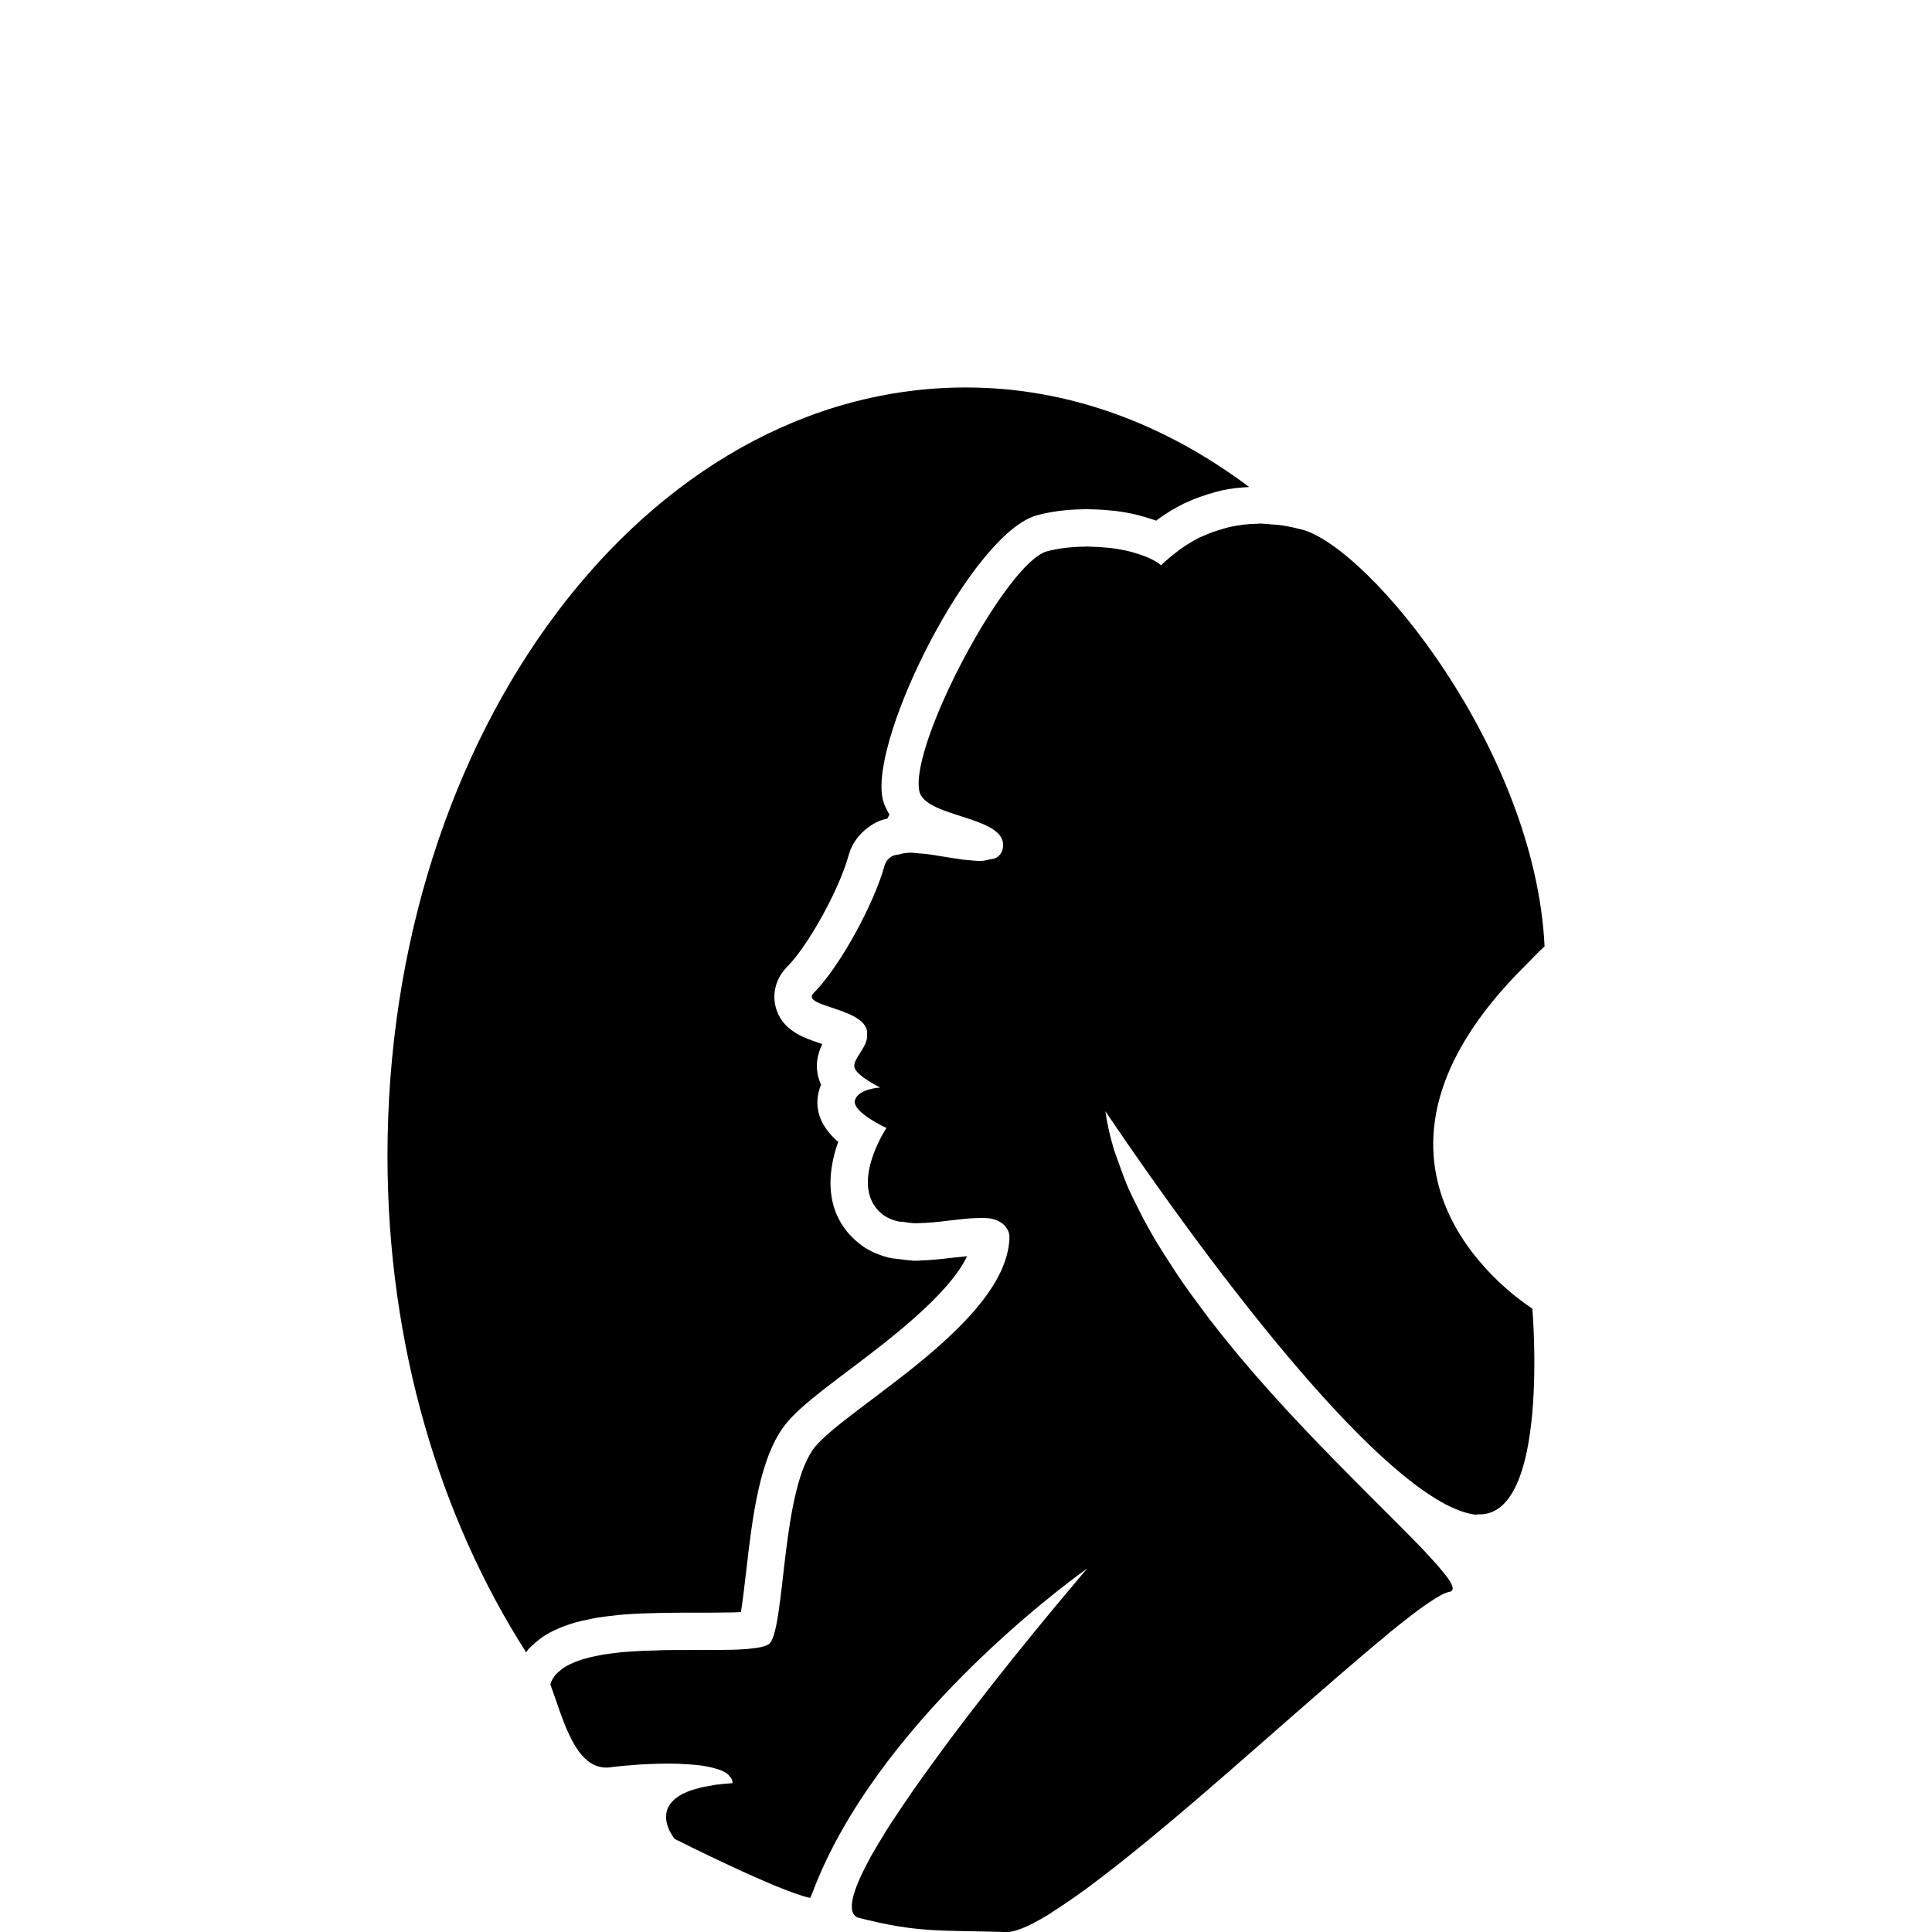
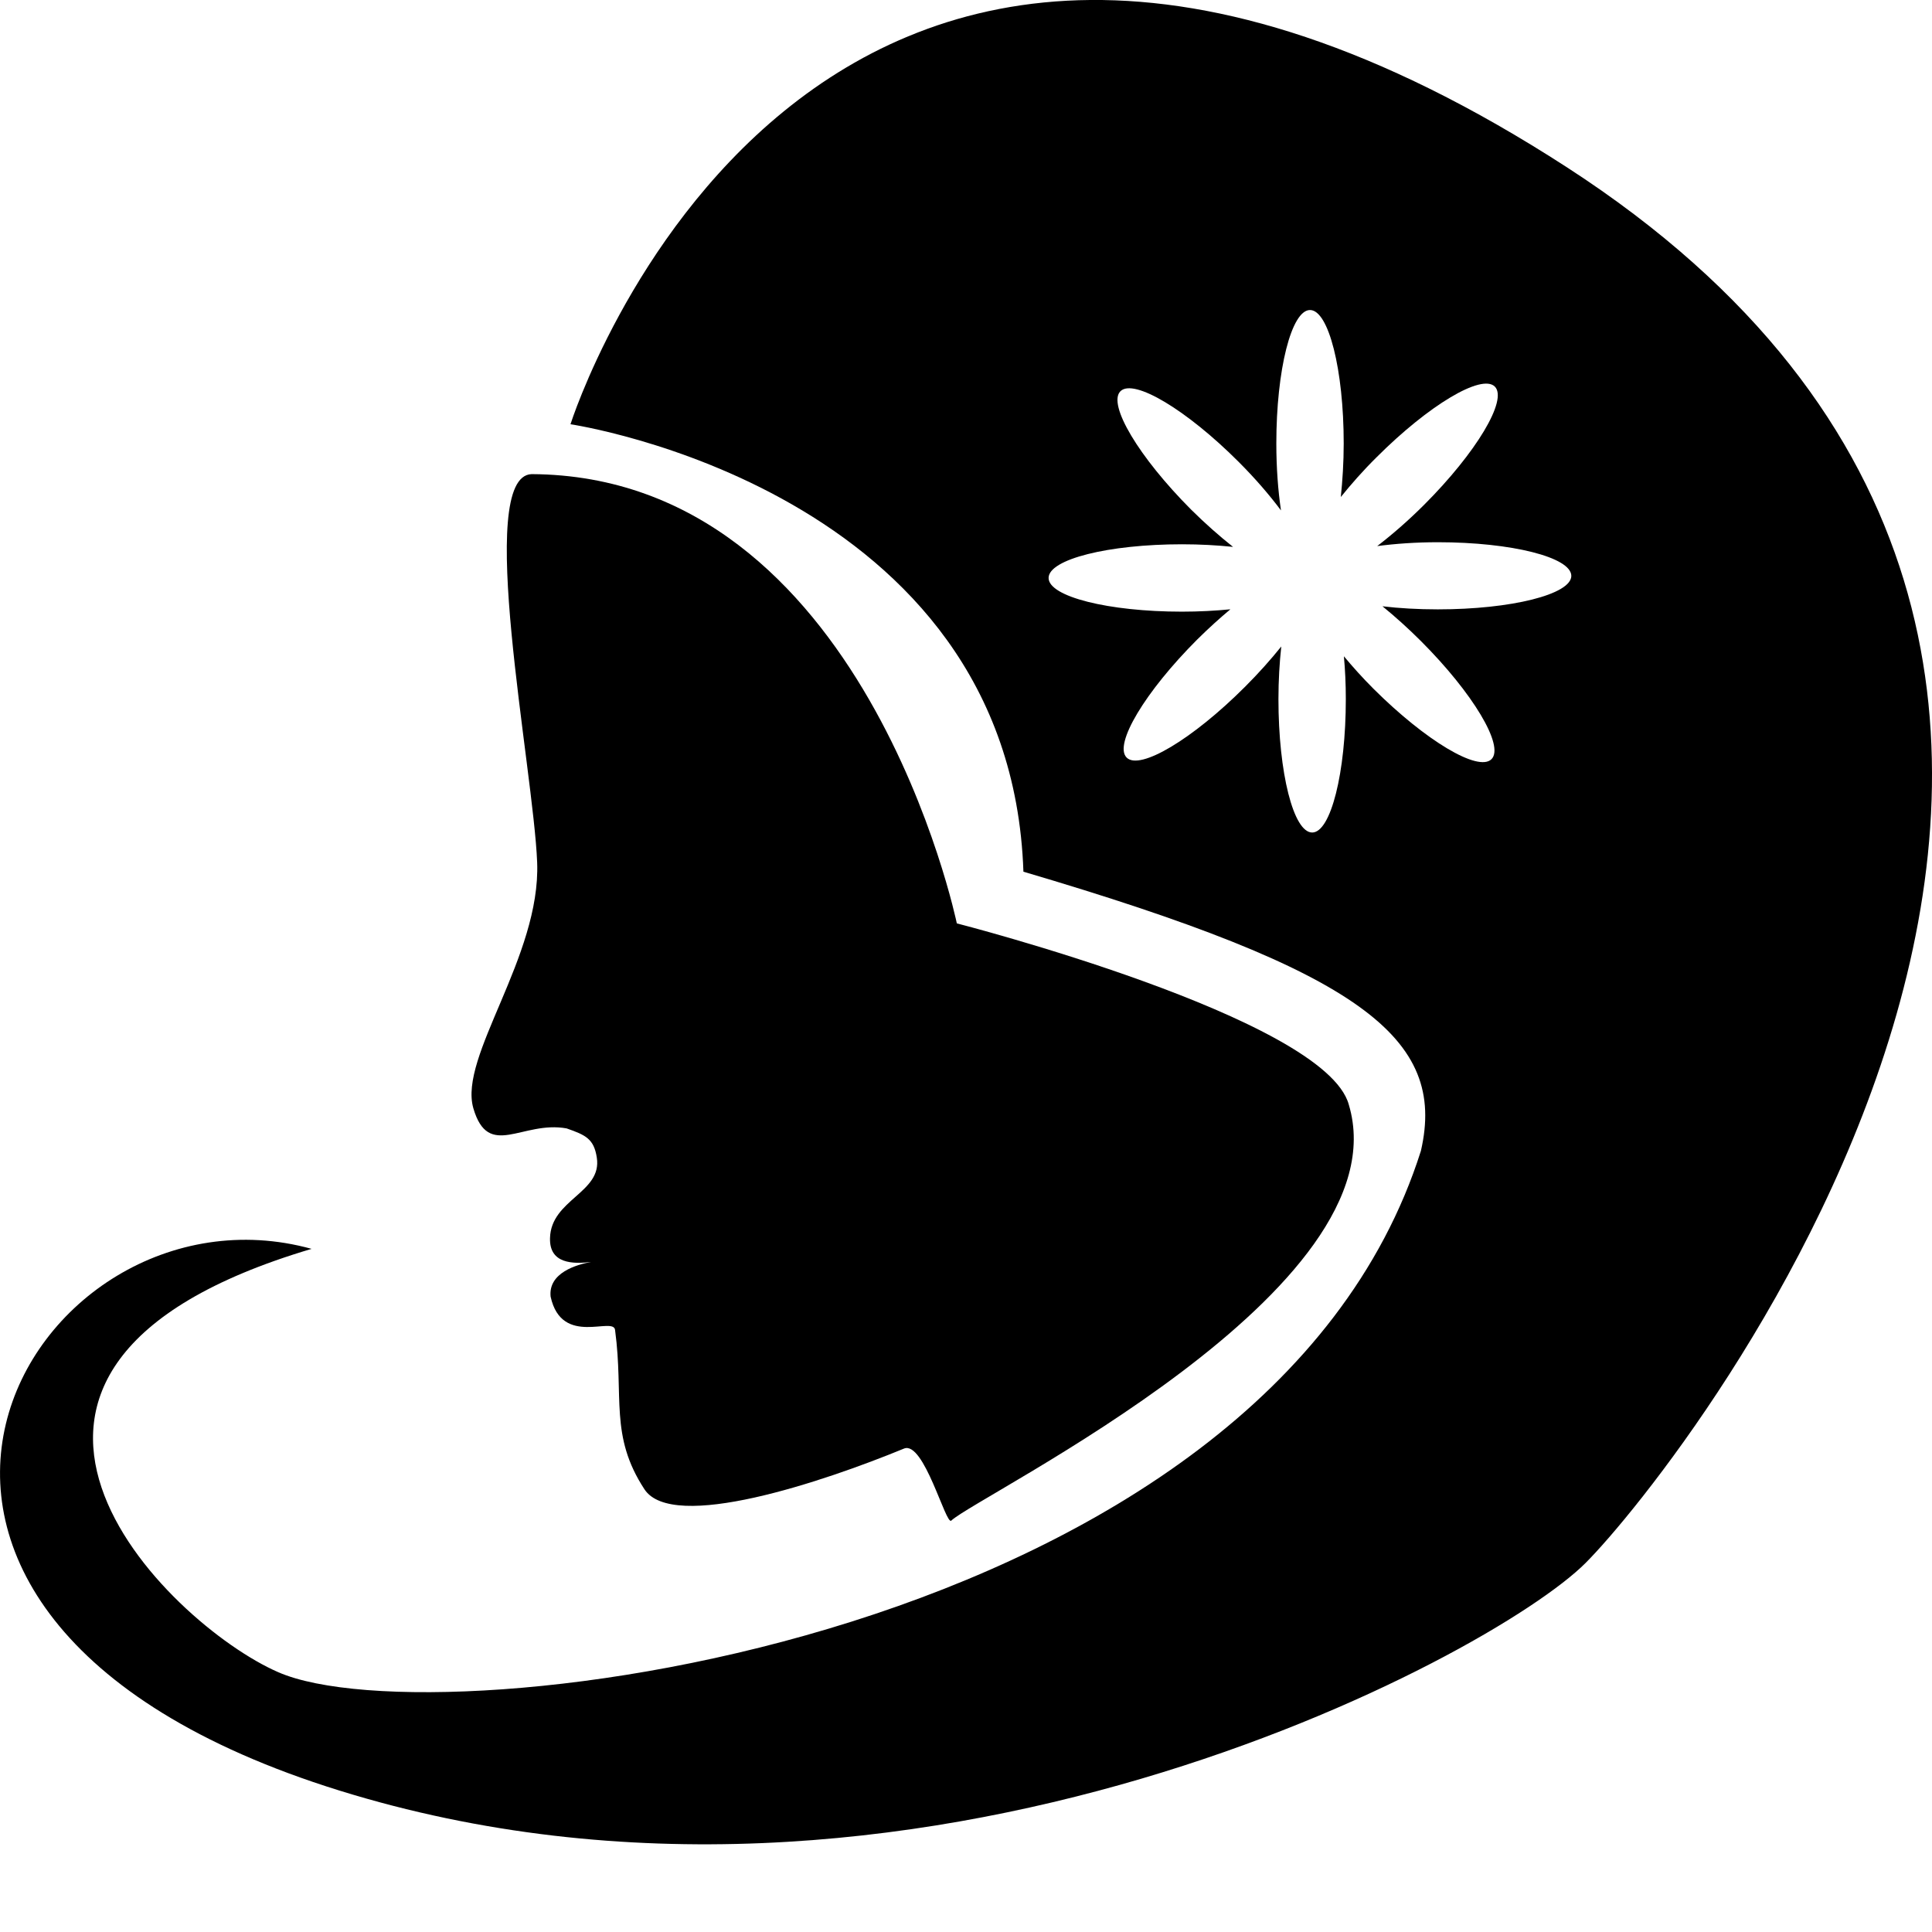
- <svg xmlns="http://www.w3.org/2000/svg" version="1.1" id="Layer_1" x="0px" y="0px" width="38.817px" height="38.817px" viewBox="-7.785 -7.785 38.817 38.817" style="enable-background:new -7.785 -7.785 38.817 38.817;" xml:space="preserve">
-   <path d="M22.965,18.481c-0.473-0.313-4.092-2.924-0.094-6.877c0.127-0.125,0.233-0.247,0.377-0.375c-0.188-3.938-3.5-8-4.875-8.375  c-0.015-0.004-0.024-0.004-0.039-0.008c-0.147-0.039-0.293-0.067-0.433-0.085c-0.051-0.006-0.1-0.006-0.147-0.01  c-0.08-0.007-0.16-0.017-0.235-0.017c-0.015,0-0.023,0.004-0.037,0.004c-0.199,0.002-0.383,0.026-0.558,0.065  c-0.041,0.009-0.077,0.021-0.114,0.031c-0.154,0.042-0.3,0.093-0.433,0.155c-0.019,0.008-0.037,0.014-0.053,0.021  c-0.144,0.072-0.275,0.154-0.394,0.239c-0.027,0.021-0.056,0.04-0.08,0.061c-0.113,0.086-0.218,0.174-0.306,0.262  c-0.06-0.051-0.142-0.097-0.229-0.139C15.29,3.422,15.265,3.412,15.237,3.4c-0.076-0.031-0.16-0.06-0.25-0.084  c-0.027-0.007-0.051-0.016-0.08-0.022c-0.117-0.029-0.244-0.052-0.377-0.069c-0.023-0.003-0.049-0.004-0.072-0.006  c-0.111-0.012-0.225-0.018-0.34-0.02c-0.021,0-0.041-0.004-0.062-0.004c-0.011,0-0.021,0.003-0.029,0.003  c-0.269,0.002-0.535,0.029-0.777,0.094c-0.812,0.219-2.748,3.848-2.566,4.81c0.105,0.563,1.835,0.497,1.675,1.175  c-0.021,0.088-0.075,0.145-0.149,0.182c-0.026,0.014-0.069,0.014-0.104,0.021c-0.059,0.015-0.113,0.031-0.186,0.032  c-0.082,0.001-0.174-0.007-0.27-0.018c-0.025-0.003-0.047-0.003-0.072-0.005c-0.146-0.021-0.303-0.046-0.461-0.072  c-0.102-0.017-0.203-0.033-0.301-0.045c-0.045-0.006-0.084-0.006-0.127-0.01c-0.068-0.006-0.139-0.016-0.199-0.016  c-0.01,0-0.016,0.004-0.023,0.004c-0.08,0.002-0.143,0.019-0.205,0.035c-0.035,0.008-0.076,0.01-0.105,0.023  c-0.08,0.041-0.143,0.101-0.168,0.195c-0.223,0.797-0.91,2.047-1.426,2.563c-0.287,0.287,1.125,0.297,1.074,0.836  c0.02,0.258-0.313,0.5-0.25,0.672C9.449,13.846,9.9,14.065,9.9,14.065s-0.445,0.023-0.508,0.258  c-0.063,0.235,0.633,0.555,0.633,0.555s-0.777,1.165-0.09,1.727c0.086,0.07,0.191,0.117,0.307,0.146  c0.043,0.011,0.094,0.01,0.139,0.016c0.078,0.012,0.156,0.025,0.24,0.025c0.002,0,0.004,0,0.008,0c0.014,0,0.027-0.002,0.041-0.002  c0.197-0.004,0.402-0.025,0.605-0.051c0.209-0.025,0.408-0.048,0.586-0.052c0.1-0.003,0.195-0.002,0.275,0.013  c0.006,0.002,0.01,0.004,0.016,0.006c0.078,0.016,0.144,0.047,0.197,0.088c0.017,0.011,0.029,0.022,0.043,0.037  c0.051,0.053,0.092,0.117,0.105,0.211c0,1.709-3.207,3.416-3.895,4.229s-0.605,3.583-0.918,3.958  c-0.023,0.028-0.074,0.049-0.135,0.067c-0.018,0.004-0.041,0.009-0.061,0.015c-0.053,0.011-0.113,0.021-0.182,0.026  c-0.027,0.002-0.053,0.006-0.082,0.009c-0.098,0.008-0.205,0.013-0.326,0.016c-0.008,0-0.016,0-0.023,0  c-0.119,0.003-0.25,0.003-0.387,0.003c-0.088,0.002-0.178,0.002-0.271,0c-0.051,0-0.1,0-0.152,0c-0.02,0-0.041,0.002-0.061,0.002  c-0.092,0-0.182,0-0.273,0c-0.057,0.002-0.113,0.002-0.17,0.002c-0.1,0.002-0.199,0.006-0.297,0.01  c-0.047,0.002-0.092,0.002-0.137,0.004c-0.143,0.008-0.283,0.016-0.418,0.027c-0.012,0.002-0.021,0.004-0.033,0.004  c-0.121,0.014-0.238,0.027-0.352,0.047c-0.039,0.006-0.074,0.015-0.111,0.021c-0.082,0.017-0.162,0.034-0.236,0.056  c-0.039,0.01-0.076,0.022-0.113,0.034c-0.066,0.022-0.127,0.048-0.184,0.074c-0.031,0.017-0.064,0.03-0.094,0.049  c-0.055,0.031-0.098,0.068-0.141,0.104c-0.02,0.02-0.043,0.035-0.061,0.056c-0.051,0.062-0.092,0.127-0.111,0.204  c0.025,0.07,0.053,0.146,0.078,0.223c0,0,0,0.002,0.002,0.002c0.234,0.674,0.488,1.498,1.105,1.442  c0.041-0.007,0.105-0.015,0.168-0.021c0.039-0.004,0.08-0.009,0.127-0.013c0.072-0.007,0.152-0.013,0.24-0.019  c0.023-0.002,0.043-0.004,0.066-0.006c0.104-0.006,0.217-0.01,0.332-0.014c0.037-0.001,0.078-0.002,0.117-0.003  c0.115-0.001,0.232-0.002,0.348,0.002c0.012,0.001,0.021,0.001,0.031,0.002c0.121,0.005,0.238,0.015,0.348,0.025  c0.021,0.003,0.041,0.004,0.061,0.007c0.107,0.016,0.205,0.034,0.291,0.061c0.018,0.004,0.033,0.01,0.051,0.015  c0.082,0.026,0.152,0.06,0.201,0.101c0.008,0.006,0.012,0.014,0.018,0.02c0.047,0.046,0.078,0.097,0.076,0.158  c-0.125,0.008-0.236,0.021-0.34,0.033c-0.035,0.004-0.063,0.012-0.094,0.018c-0.064,0.011-0.129,0.021-0.184,0.033  c-0.041,0.008-0.074,0.021-0.109,0.03c-0.039,0.011-0.08,0.021-0.115,0.032c-0.037,0.014-0.066,0.029-0.1,0.044  c-0.025,0.011-0.053,0.021-0.074,0.032c-0.033,0.02-0.061,0.037-0.088,0.057c-0.014,0.01-0.029,0.02-0.041,0.028  c-0.029,0.022-0.053,0.048-0.074,0.073c-0.006,0.006-0.012,0.012-0.018,0.018c-0.023,0.027-0.039,0.059-0.055,0.087  c0,0.003-0.002,0.005-0.004,0.007c-0.139,0.303,0.133,0.629,0.133,0.629s2.1,1.06,2.725,1.185c0.012-0.033,0.029-0.063,0.041-0.099  c1.268-3.377,5.008-6.149,5.473-6.484c0.031-0.021,0.049-0.034,0.049-0.034s-0.02,0.022-0.055,0.063  c-0.021,0.023-0.053,0.063-0.084,0.101c-0.027,0.03-0.045,0.053-0.078,0.092c-0.051,0.062-0.113,0.136-0.18,0.216  c-0.021,0.024-0.039,0.045-0.062,0.073c-0.068,0.083-0.146,0.177-0.229,0.274c-0.033,0.041-0.063,0.078-0.099,0.121  c-0.082,0.099-0.168,0.203-0.258,0.312c-0.041,0.051-0.08,0.098-0.121,0.15c-0.094,0.115-0.19,0.234-0.291,0.359  c-0.043,0.055-0.088,0.108-0.133,0.166c-0.102,0.127-0.203,0.258-0.309,0.391c-0.047,0.06-0.094,0.119-0.141,0.18  c-0.105,0.136-0.211,0.271-0.318,0.411c-0.047,0.062-0.094,0.12-0.139,0.183c-0.109,0.143-0.215,0.281-0.32,0.424  c-0.045,0.062-0.09,0.121-0.133,0.182c-0.107,0.145-0.211,0.287-0.313,0.43c-0.041,0.057-0.08,0.111-0.119,0.167  c-0.102,0.144-0.199,0.284-0.293,0.423c-0.037,0.053-0.068,0.104-0.104,0.155c-0.092,0.137-0.182,0.272-0.264,0.401  c-0.027,0.045-0.051,0.086-0.078,0.131c-0.08,0.132-0.16,0.262-0.227,0.382c-0.014,0.026-0.023,0.05-0.039,0.075  c-0.326,0.607-0.459,1.05-0.221,1.15c1.211,0.313,1.645,0.25,2.979,0.291c0.18,0.006,0.461-0.117,0.809-0.326c0,0,0,0,0.003,0  c0.043-0.025,0.094-0.062,0.141-0.092c0.19-0.121,0.399-0.264,0.625-0.428c0.052-0.038,0.099-0.07,0.149-0.111  c0.123-0.09,0.248-0.188,0.378-0.289c0.063-0.049,0.127-0.098,0.19-0.148c0.131-0.104,0.267-0.213,0.402-0.324  c0.061-0.049,0.121-0.1,0.182-0.148c0.146-0.121,0.293-0.242,0.443-0.369c0.012-0.01,0.025-0.021,0.037-0.03  c0.359-0.304,0.725-0.616,1.092-0.937c0.021-0.019,0.043-0.035,0.064-0.056c0.152-0.133,0.303-0.265,0.453-0.396  c0.108-0.096,0.217-0.189,0.324-0.283c0.067-0.059,0.133-0.115,0.198-0.174c0.806-0.705,1.562-1.367,2.164-1.861  c0.022-0.02,0.047-0.041,0.069-0.061c0.113-0.092,0.22-0.174,0.318-0.252c0.039-0.029,0.074-0.06,0.111-0.086  c0.092-0.07,0.178-0.135,0.256-0.189c0.033-0.021,0.061-0.039,0.09-0.061c0.074-0.05,0.146-0.097,0.205-0.129  c0.08-0.044,0.15-0.078,0.199-0.084c0.105-0.017,0.088-0.109-0.018-0.266c-0.031-0.046-0.082-0.105-0.127-0.161  c-0.029-0.037-0.054-0.067-0.09-0.108c-0.06-0.068-0.134-0.148-0.209-0.229c-0.037-0.039-0.07-0.076-0.109-0.117  c-0.098-0.103-0.207-0.213-0.322-0.329c-0.016-0.016-0.031-0.031-0.047-0.047c-0.377-0.38-0.828-0.824-1.324-1.331  c-0.008-0.008-0.016-0.017-0.023-0.022c-0.209-0.215-0.426-0.438-0.645-0.67l0,0c-0.43-0.453-0.869-0.938-1.293-1.441  c-0.051-0.062-0.102-0.127-0.154-0.189c-0.15-0.183-0.299-0.367-0.443-0.555c-0.067-0.087-0.133-0.175-0.196-0.264  c-0.125-0.165-0.246-0.332-0.363-0.5c-0.067-0.1-0.135-0.198-0.198-0.299c-0.107-0.16-0.209-0.322-0.308-0.484  c-0.062-0.104-0.121-0.206-0.178-0.309c-0.093-0.164-0.175-0.326-0.255-0.49c-0.049-0.1-0.1-0.199-0.143-0.299  c-0.076-0.176-0.141-0.353-0.201-0.526c-0.028-0.085-0.063-0.17-0.09-0.254c-0.076-0.257-0.137-0.513-0.17-0.765  c2.75,4.063,5.834,7.848,7.396,8.098c0.023,0.004,0.045,0.004,0.068,0.005c0-0.002,0.002-0.005,0.002-0.007  c1.475,0.1,1.112-4.124,1.112-4.124S22.998,18.501,22.965,18.481z" />
-   <path d="M2.787,25.414c0.016-0.021,0.024-0.041,0.042-0.062c0.033-0.036,0.07-0.071,0.128-0.12c0.078-0.068,0.159-0.132,0.245-0.182  c0.04-0.023,0.085-0.047,0.153-0.08c0.083-0.04,0.172-0.076,0.31-0.123c0.037-0.012,0.075-0.023,0.114-0.035  c0.09-0.025,0.188-0.046,0.324-0.074c0.036-0.007,0.073-0.015,0.102-0.02c0.127-0.02,0.259-0.036,0.436-0.055  c0.145-0.015,0.295-0.022,0.456-0.031l0.085-0.002l0.054-0.002c0.103-0.004,0.208-0.006,0.314-0.008l0.092-0.002h0.083l0.28-0.002  h0.059h0.003h0.16h0.13h0.134c0.133,0,0.259-0.002,0.392-0.004c0.079-0.001,0.151-0.004,0.218-0.008  c0.037-0.223,0.073-0.539,0.103-0.793c0.127-1.107,0.271-2.365,0.829-3.023c0.256-0.303,0.687-0.627,1.231-1.039  c0.785-0.59,2.017-1.52,2.381-2.295c-0.089,0.008-0.182,0.019-0.275,0.029c-0.191,0.023-0.416,0.049-0.658,0.057l-0.041,0.004h-0.04  h-0.082l-0.016-0.004c-0.082-0.004-0.163-0.016-0.255-0.028c-0.074-0.005-0.148-0.015-0.219-0.032  c-0.233-0.061-0.436-0.159-0.597-0.293c-0.682-0.559-0.641-1.374-0.406-2.03c-0.43-0.37-0.462-0.744-0.387-1.025  c0.012-0.043,0.025-0.084,0.042-0.124c-0.014-0.031-0.023-0.056-0.03-0.075c-0.106-0.294-0.036-0.553,0.055-0.742  c-0.018-0.006-0.034-0.011-0.049-0.016c-0.327-0.11-0.777-0.26-0.892-0.747c-0.066-0.28,0.022-0.576,0.236-0.79  c0.419-0.419,1.042-1.546,1.231-2.227c0.078-0.29,0.273-0.528,0.575-0.682C9.93,8.686,10.005,8.67,10.04,8.665  c0.016-0.028,0.031-0.057,0.046-0.083C10.025,8.48,9.97,8.373,9.944,8.24c-0.235-1.25,1.814-5.324,3.108-5.673  c0.27-0.073,0.574-0.113,0.911-0.119l0.024-0.004h0.066c0.033,0,0.066,0.002,0.074,0.004c0.139,0.002,0.271,0.01,0.414,0.025  l0.061,0.005l0.019,0.002c0.163,0.021,0.319,0.049,0.454,0.083c0.033,0.008,0.064,0.017,0.109,0.03  c0.09,0.025,0.176,0.053,0.26,0.083l0.047-0.036c0.167-0.12,0.33-0.218,0.48-0.292c0.033-0.019,0.073-0.036,0.084-0.039  c0.168-0.079,0.351-0.145,0.574-0.206c0.04-0.011,0.082-0.022,0.13-0.034C16.949,2.027,17.132,2.01,17.313,2  c-1.683-1.262-3.617-2-5.69-2C5.203,0,0,6.912,0,15.438C0,19.251,1.061,22.72,2.787,25.414z" />
+ <svg xmlns="http://www.w3.org/2000/svg" version="1.1" id="Layer_1" x="0px" y="0px" width="32px" height="32px" viewBox="0 0 32 32" style="enable-background:new 0 0 32 32;" xml:space="preserve">
+   <g>
+     <path d="M7.84,18.356c0.25,0.857,0.811,0.2,1.545,0.334c0.313,0.109,0.453,0.172,0.5,0.484c0.092,0.582-0.761,0.691-0.775,1.334   c-0.012,0.426,0.379,0.43,0.68,0.394c-0.238,0.043-0.712,0.179-0.67,0.575c0.185,0.842,1.054,0.312,1.068,0.557   c0.148,1.102-0.096,1.744,0.486,2.633c0.467,0.713,2.955-0.121,4.299-0.674c0.33-0.136,0.693,1.277,0.783,1.193   c0.46-0.43,7.504-3.828,6.584-6.891c-0.396-1.439-6.492-3.001-6.492-3.001s-1.531-7.411-7.042-7.441   c-0.949,0.03,0.03,4.869,0.091,6.431C8.958,15.847,7.592,17.499,7.84,18.356z" />
+     <path d="M25.953,2.771C13.368-5.374,9.449,7.027,9.449,7.027s7.287,1.072,7.502,7.411c5.604,1.652,7.012,2.755,6.584,4.623   c-2.572,8.115-16.261,9.8-18.926,8.636c-1.836-0.797-6.154-5.022,0.552-7.012c-4.655-1.286-9.003,6.032,0.46,8.972   c9.462,2.939,19.076-2.205,20.639-3.767C27.823,24.329,38.539,10.916,25.953,2.771z M23.814,10.093   c-0.328,0-0.638-0.018-0.916-0.051c0.205,0.167,0.422,0.361,0.637,0.576c0.863,0.863,1.386,1.738,1.169,1.956   c-0.218,0.218-1.093-0.306-1.957-1.168c-0.181-0.181-0.341-0.36-0.488-0.536c0.021,0.225,0.032,0.46,0.032,0.709   c0,1.221-0.25,2.21-0.557,2.21c-0.31,0-0.559-0.989-0.559-2.21c0-0.309,0.018-0.604,0.047-0.871   c-0.175,0.217-0.375,0.443-0.604,0.671c-0.863,0.863-1.739,1.387-1.957,1.169c-0.219-0.218,0.307-1.094,1.169-1.956   c0.187-0.185,0.37-0.351,0.549-0.5c-0.249,0.024-0.519,0.039-0.801,0.039c-1.222,0-2.21-0.25-2.21-0.558   c0-0.309,0.988-0.558,2.21-0.558c0.299,0,0.584,0.016,0.845,0.043c-0.225-0.178-0.46-0.385-0.697-0.62   c-0.861-0.864-1.386-1.74-1.168-1.958c0.219-0.217,1.094,0.306,1.957,1.169c0.274,0.274,0.51,0.548,0.702,0.805   c-0.048-0.327-0.077-0.702-0.077-1.109c0-1.22,0.25-2.21,0.558-2.21s0.558,0.99,0.558,2.21c0,0.316-0.02,0.615-0.048,0.887   c0.172-0.213,0.369-0.438,0.594-0.66c0.863-0.863,1.739-1.386,1.957-1.169c0.218,0.218-0.307,1.094-1.17,1.957   c-0.266,0.266-0.53,0.494-0.778,0.685c0.303-0.04,0.641-0.064,1.006-0.064c1.221,0,2.209,0.25,2.209,0.558   C26.023,9.844,25.035,10.093,23.814,10.093z" />
+   </g>
</svg>
